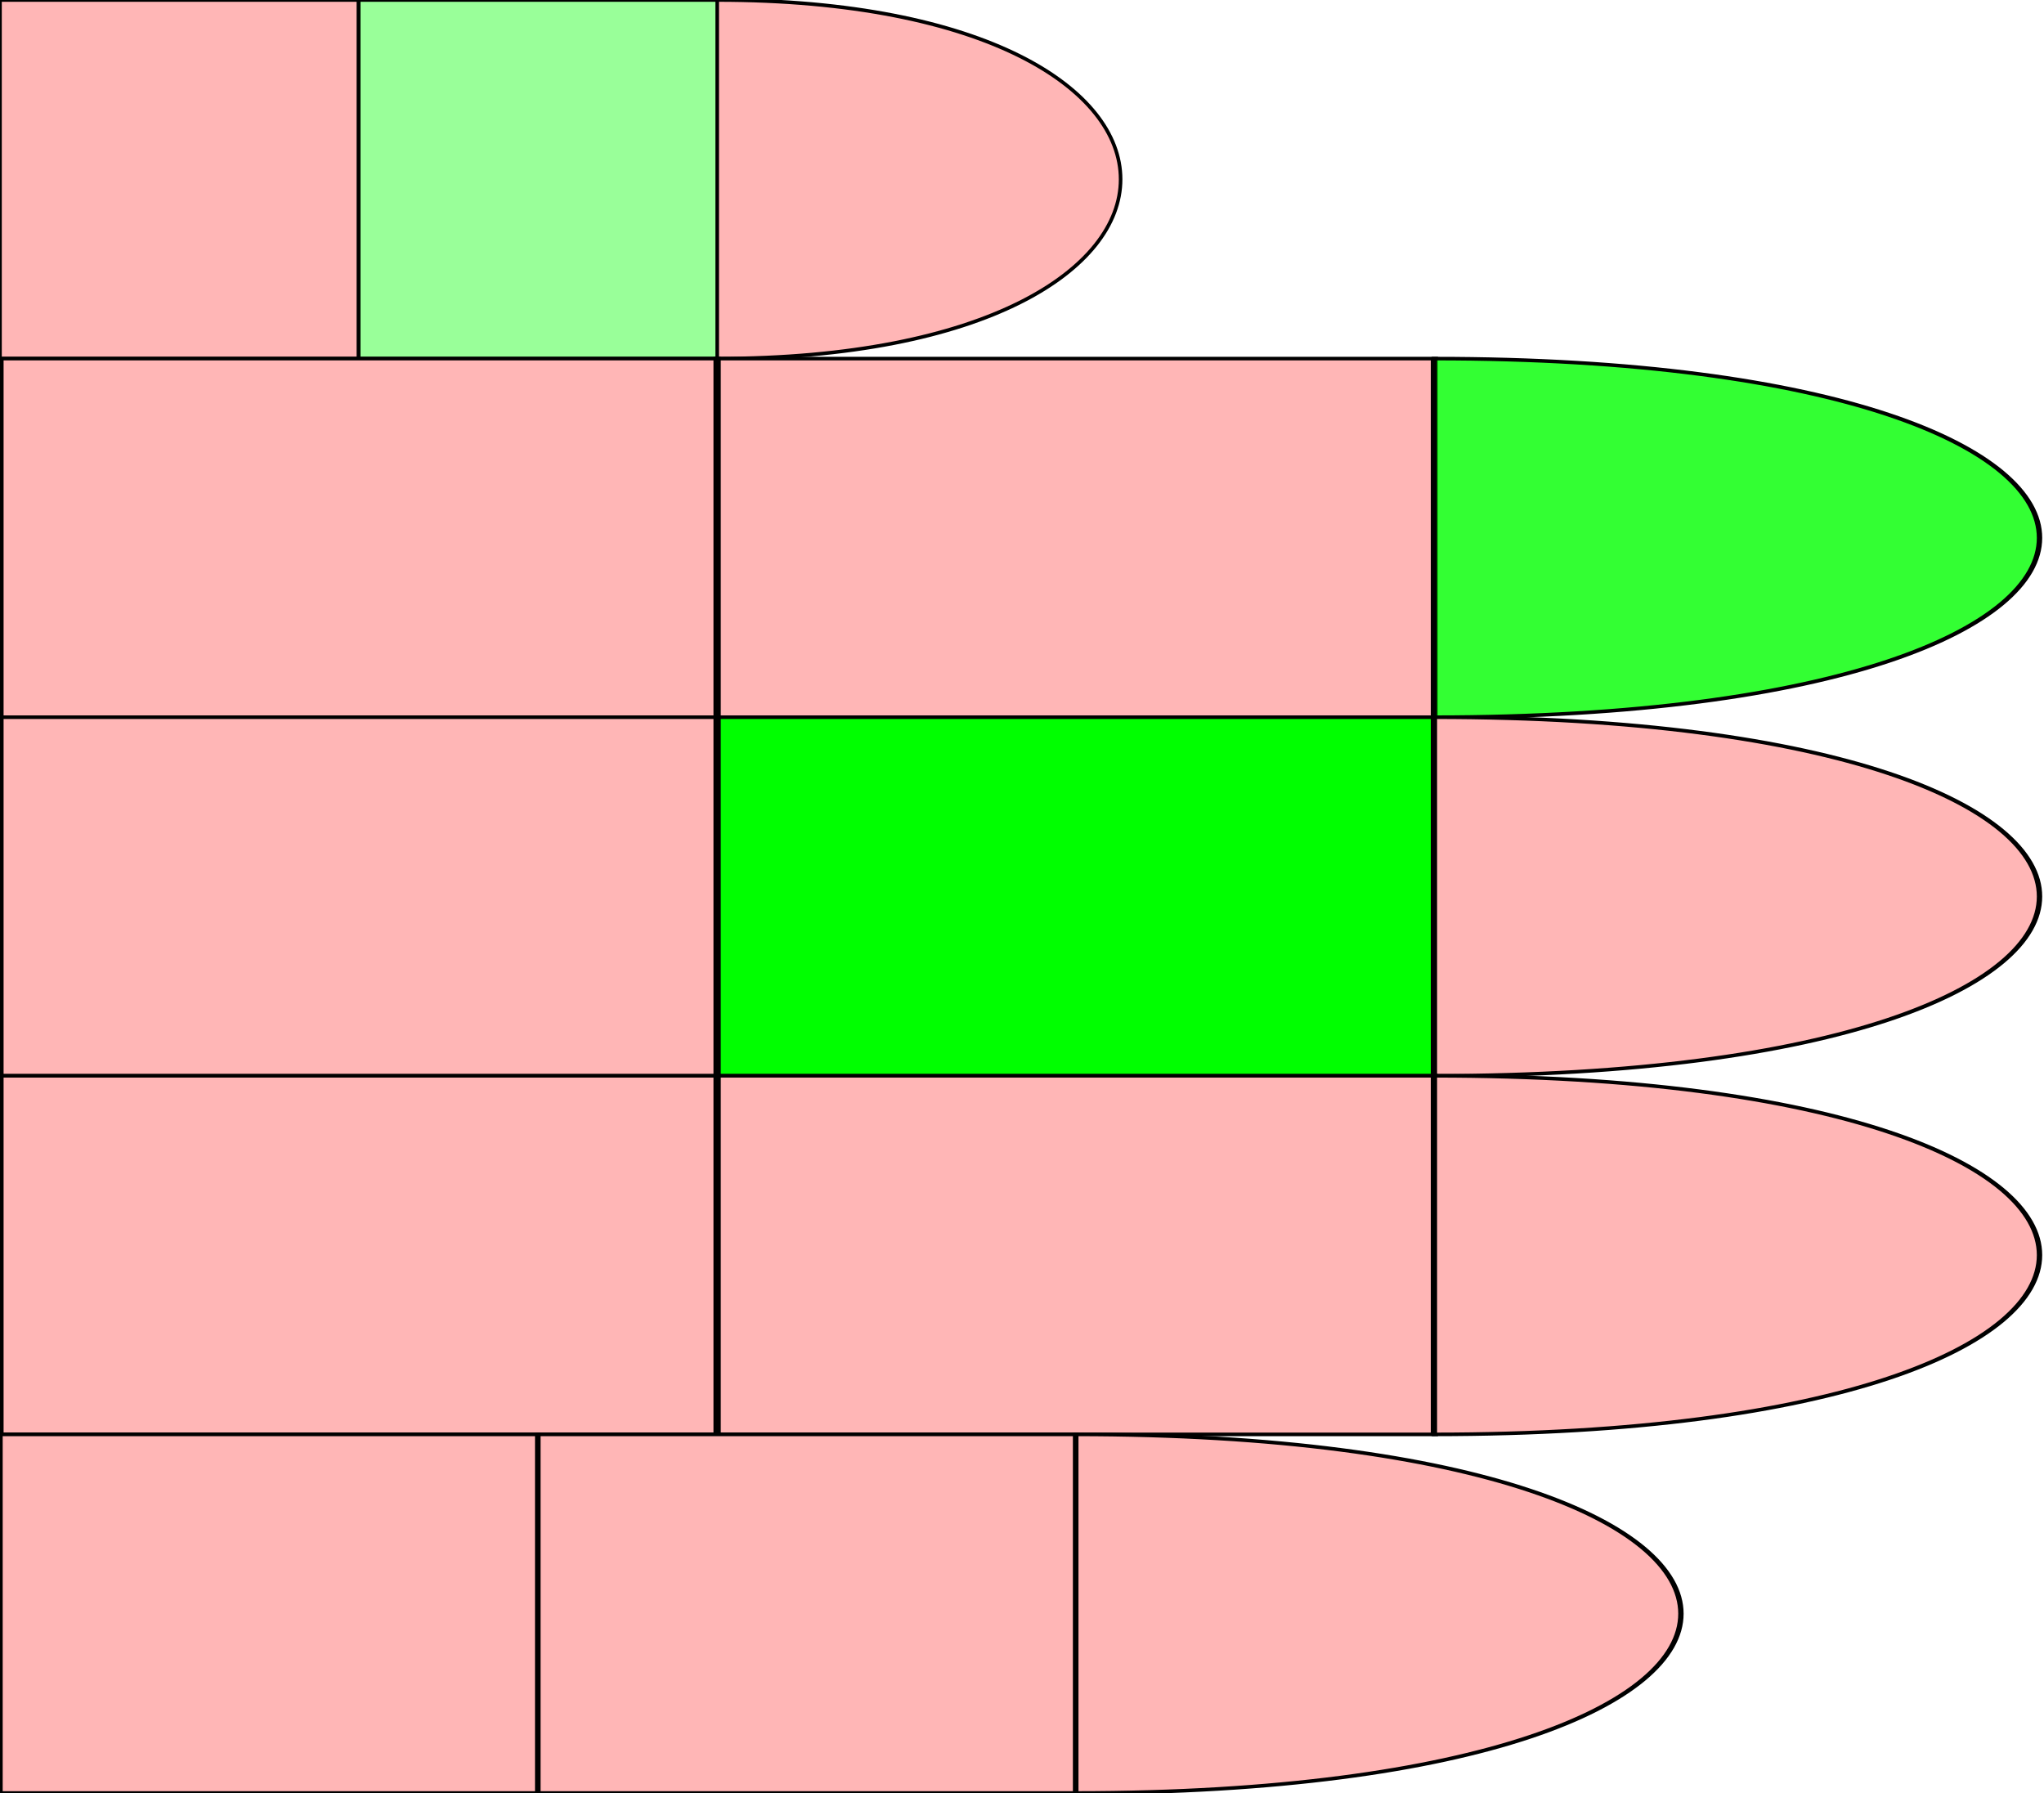
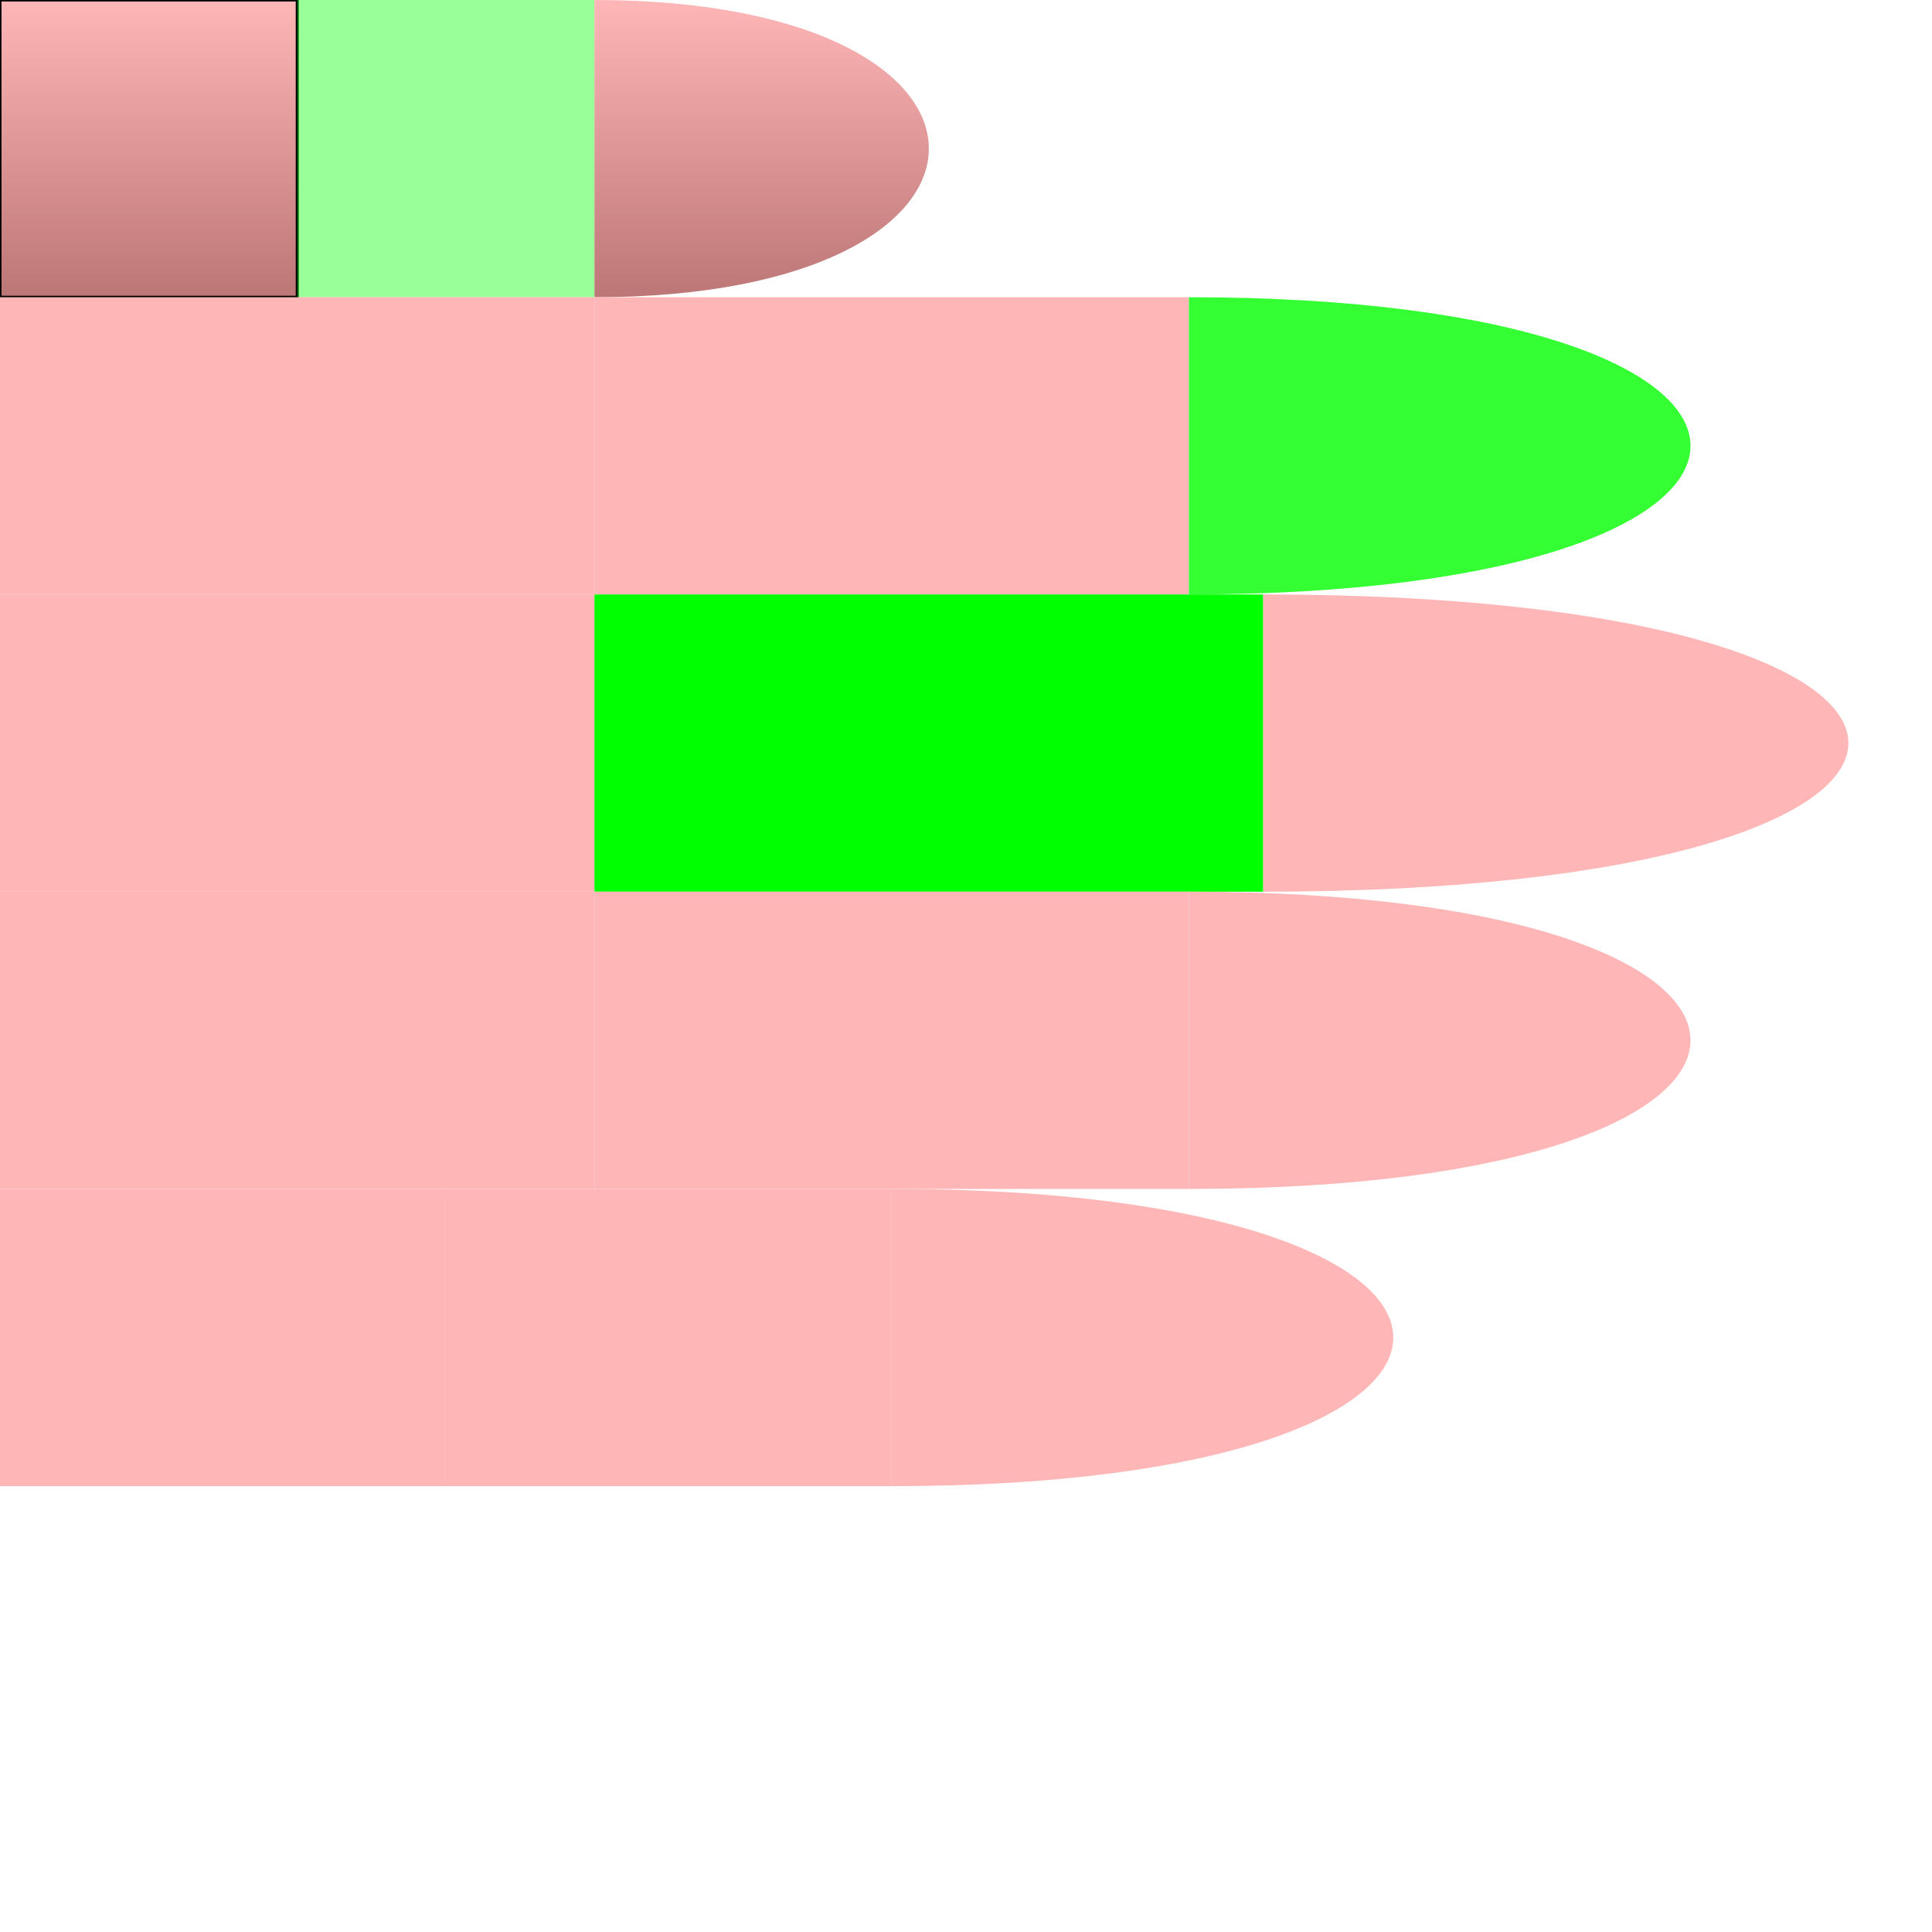
- <svg xmlns="http://www.w3.org/2000/svg" id="chord-hand" viewBox="0 0 570 500" fill="none">
+ <svg xmlns="http://www.w3.org/2000/svg" id="chord-hand" viewBox="0 0 65 65" fill="none">
  <style>
        #thumb {
-             fill: #ffb6b6ff;
+             fill: url("#thumbGradient");
        }
        #index {
            fill: #ffb6b6ff;
        }
        #middle {
            fill: #ffb6b6ff;
        }
        #ring {
            fill: #ffb6b6ff;
        }
        #pinky {
            fill: #ffb6b6ff;
        }
    #thumb #mf {
        fill: #0F06;
        False {
            True {stroke: #00F; stroke-width: 2px;}
            False {stroke: none;}
        }
    }#index #pf {
        fill: #0F0C;
        False {
            True {stroke: #00F; stroke-width: 2px;}
            False {stroke: none;}
        }
    }#middle #mf {
        fill: #0F0F;
        False {
            True {stroke: #00F; stroke-width: 2px;}
            False {stroke: none;}
        }
    }</style>
  <defs>
-     <path id="phalange" d="                 M 0 0                  L 10 0                 L 10 10                 L 0 10                 Z" stroke-width="0.1px" stroke="#000" />
-     <path id="tip" d="                 M 0 0                  C 15 0, 15 10, 0 10                 L 0 10                 Z" stroke-width="0.1px" stroke="#000" />
+     <linearGradient id="thumbGradient" x1="1" x2="1" y1="0" y2="1">
+       <stop offset="0%" stop-color="#ffb6b6ff" />
+       <stop offset="100%" stop-color="#BD7676" />
+     </linearGradient>
+     <path id="phalange" d="                 M 0 0                  L 10 0                 L 10 10                 L 0 10                 Z" stroke-width="useCurrent" stroke="useCurrent" />
+     <path id="tip" d="                 M 0 0                  C 15 0, 15 10, 0 10                 L 0 10                 Z" stroke-width="useCurrent" stroke="useCurrent" />
+     <g id="hand" viewBox="0 0 50 50" x="0" y="0">
+       <g id="thumb">
+         <use id="me" href="#phalange" stroke="#000" stroke-width="0.1px" transform="translate(0,0) scale(1,1) " />
+         <use id="mf" href="#phalange" transform="translate(10,0) scale(1,1) " />
+         <use id="pf" href="#tip" transform="translate(20,0) scale(1,1) " />
+       </g>
+       <g id="index" transform="translate(0,10)">
+         <use id="me" href="#phalange" transform="translate(0,0) scale(2,1) " />
+         <use id="mf" href="#phalange" transform="translate(20,0) scale(2,1) " />
+         <use id="pf" href="#tip" transform="translate(40,0) scale(1.5,1) " />
+       </g>
+       <g id="middle" transform="translate(0,20)">
+         <use id="me" href="#phalange" transform="translate(0,0) scale(2,1) " />
+         <use id="mf" href="#phalange" transform="translate(20,0) scale(2.25,1) " />
+         <use id="pf" href="#tip" transform="translate(42.5,0) scale(1.75,1) " />
+       </g>
+       <g id="ring" transform="translate(0,30)">
+         <use id="me" href="#phalange" transform="translate(0,0) scale(2,1) " />
+         <use id="mf" href="#phalange" transform="translate(20,0) scale(2,1) " />
+         <use id="pf" href="#tip" transform="translate(40,0) scale(1.5,1) " />
+       </g>
+       <g id="pinky" transform="translate(0,40)">
+         <use id="me" href="#phalange" transform="translate(0,0) scale(1.5,1) " />
+         <use id="mf" href="#phalange" transform="translate(15,0) scale(1.5,1) " />
+         <use id="pf" href="#tip" transform="translate(30,0) scale(1.5,1) " />
+       </g>
+     </g>
  </defs>
-   <g id="hand" viewBox="0 0 50 50" transform="scale(10,10)" x="0" y="0">
-     <g id="thumb">
-       <use id="me" href="#phalange" transform="translate(0,0) scale(1,1) " />
-       <use id="mf" href="#phalange" transform="translate(10,0) scale(1,1) " />
-       <use id="pf" href="#tip" transform="translate(20,0) scale(1,1) " />
-     </g>
-     <g id="index" transform="translate(0,10)">
-       <use id="me" href="#phalange" transform="translate(0,0) scale(2,1) " />
-       <use id="mf" href="#phalange" transform="translate(20,0) scale(2,1) " />
-       <use id="pf" href="#tip" transform="translate(40,0) scale(1.5,1) " />
-     </g>
-     <g id="middle" transform="translate(0,20)">
-       <use id="me" href="#phalange" transform="translate(0,0) scale(2,1) " />
-       <use id="mf" href="#phalange" transform="translate(20,0) scale(2,1) " />
-       <use id="pf" href="#tip" transform="translate(40,0) scale(1.5,1) " />
-     </g>
-     <g id="ring" transform="translate(0,30)">
-       <use id="me" href="#phalange" transform="translate(0,0) scale(2,1) " />
-       <use id="mf" href="#phalange" transform="translate(20,0) scale(2,1) " />
-       <use id="pf" href="#tip" transform="translate(40,0) scale(1.5,1) " />
-     </g>
-     <g id="pinky" transform="translate(0,40)">
-       <use id="me" href="#phalange" transform="translate(0,0) scale(1.5,1) " />
-       <use id="mf" href="#phalange" transform="translate(15,0) scale(1.5,1) " />
-       <use id="pf" href="#tip" transform="translate(30,0) scale(1.5,1) " />
-     </g>
-   </g>
+   <use href="#hand" transform="translate(0,0) rotate(0)" />
</svg>
